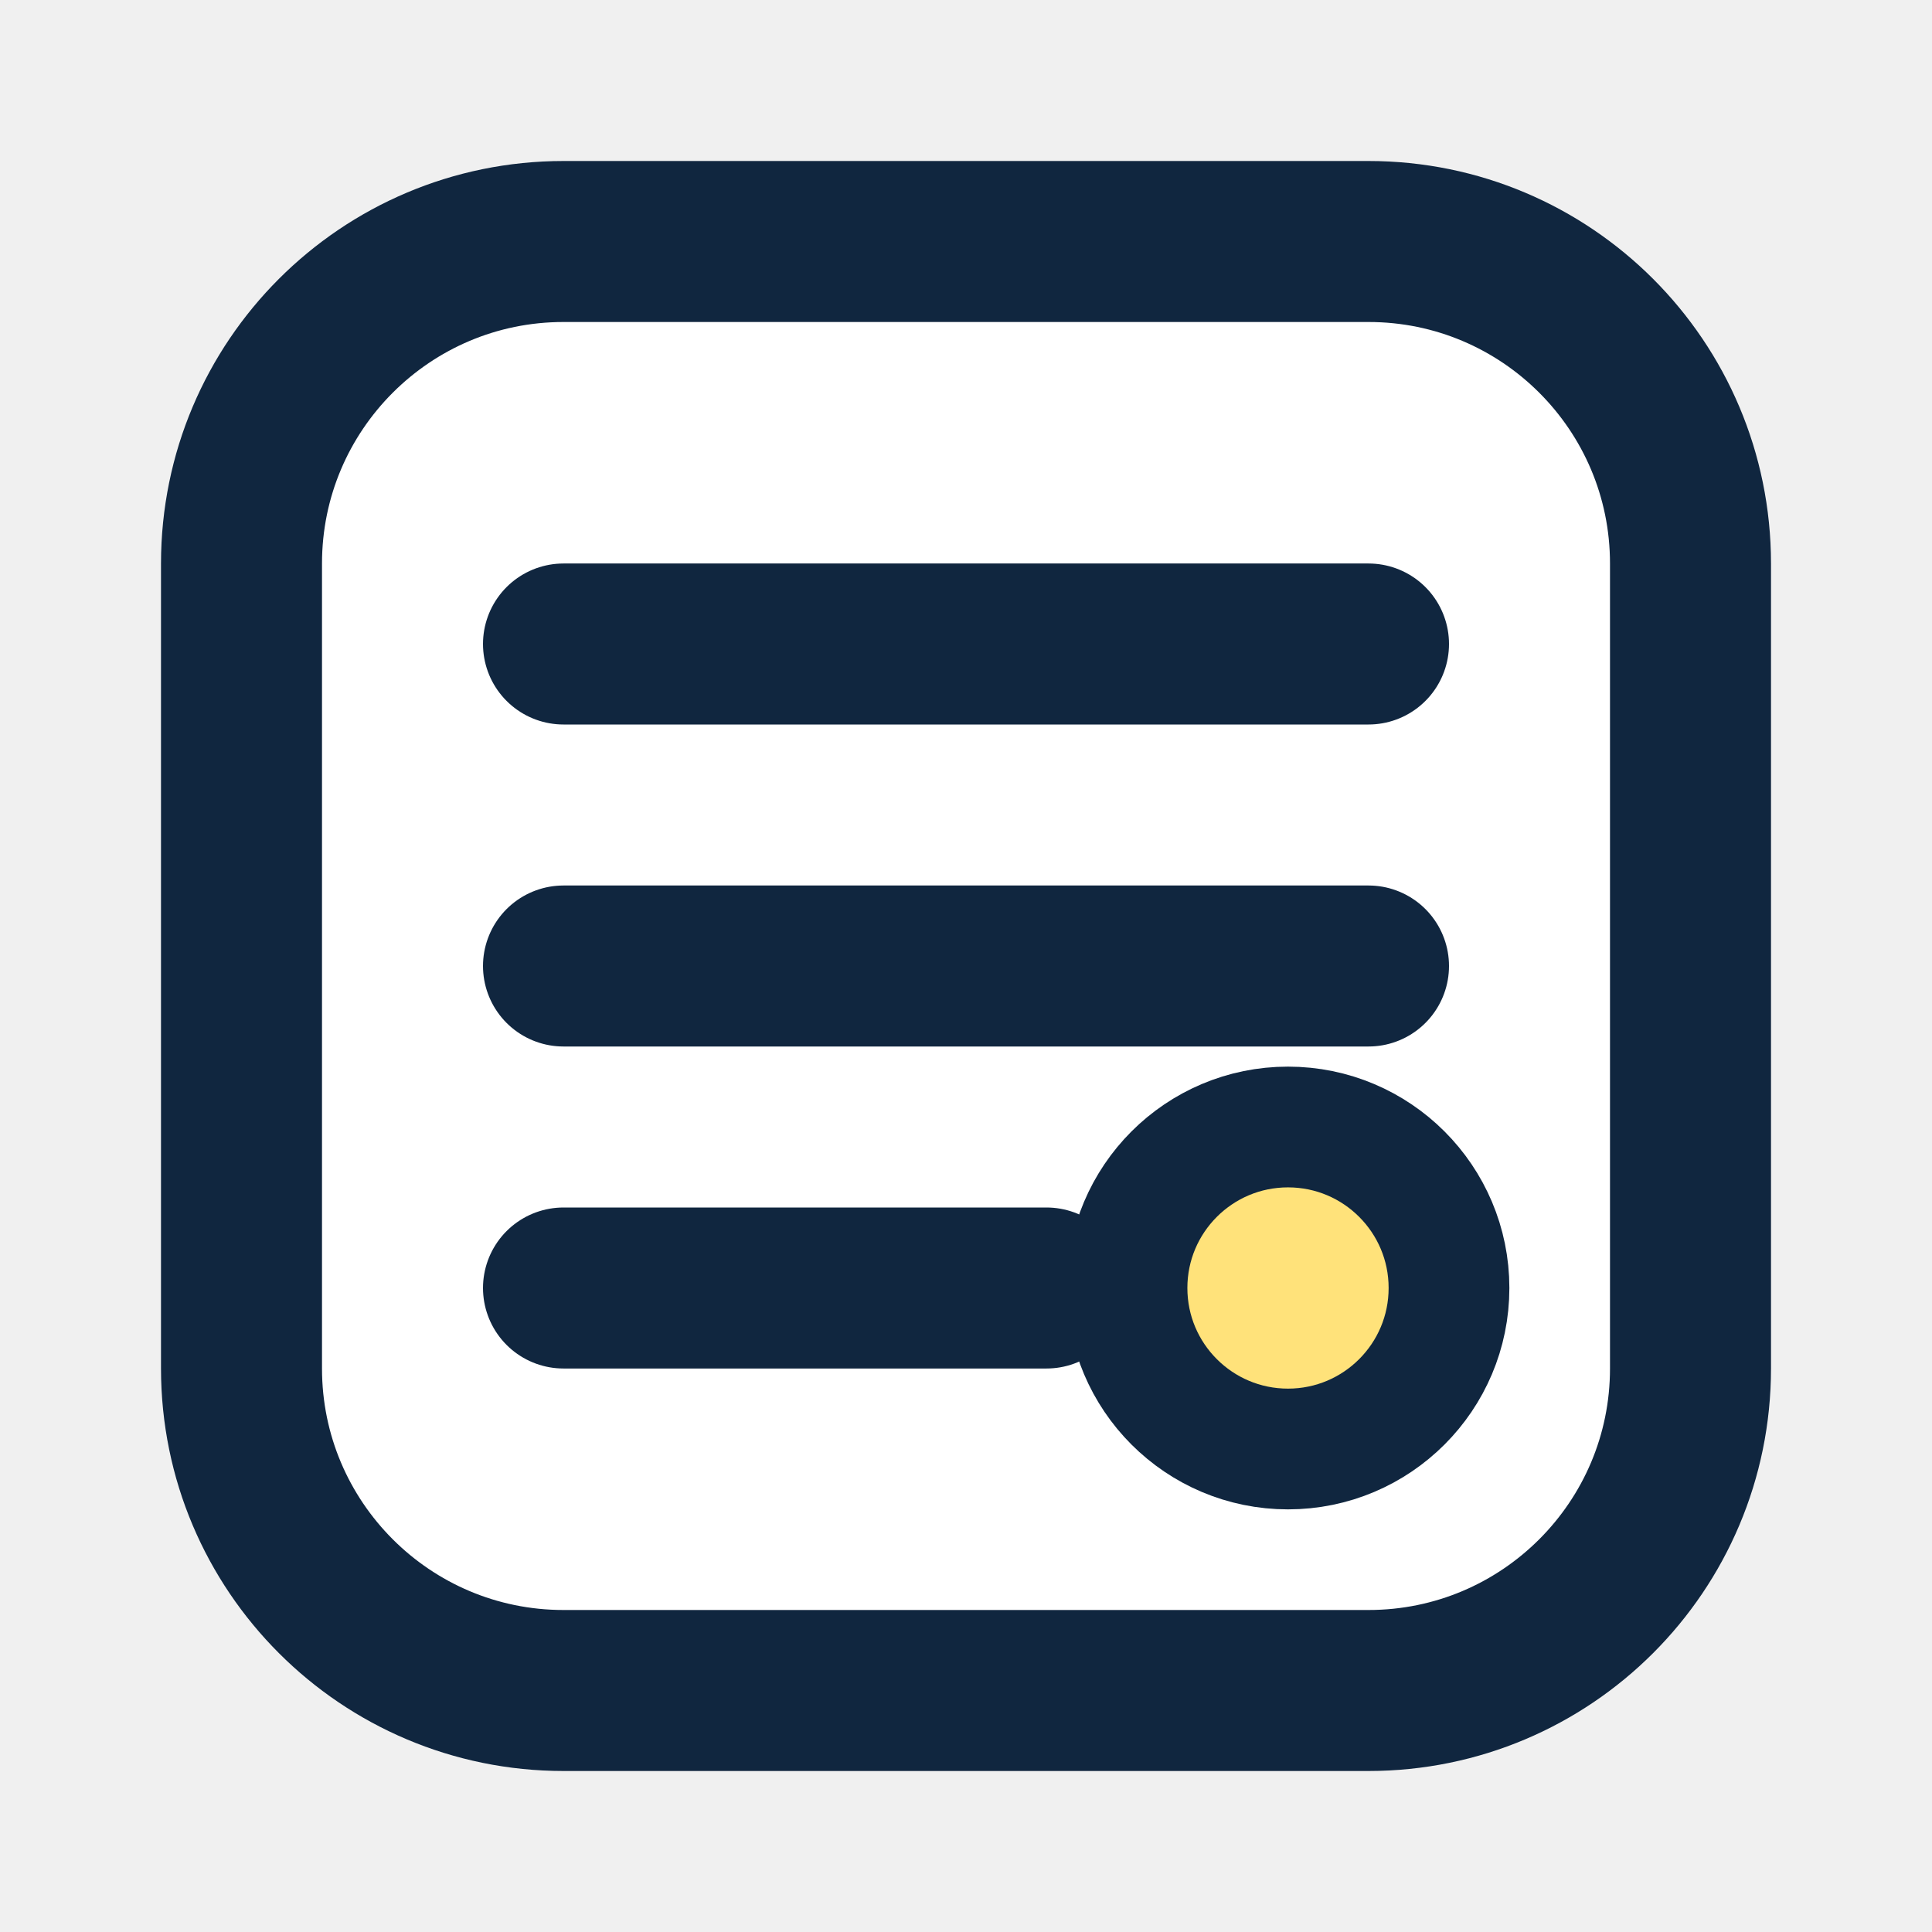
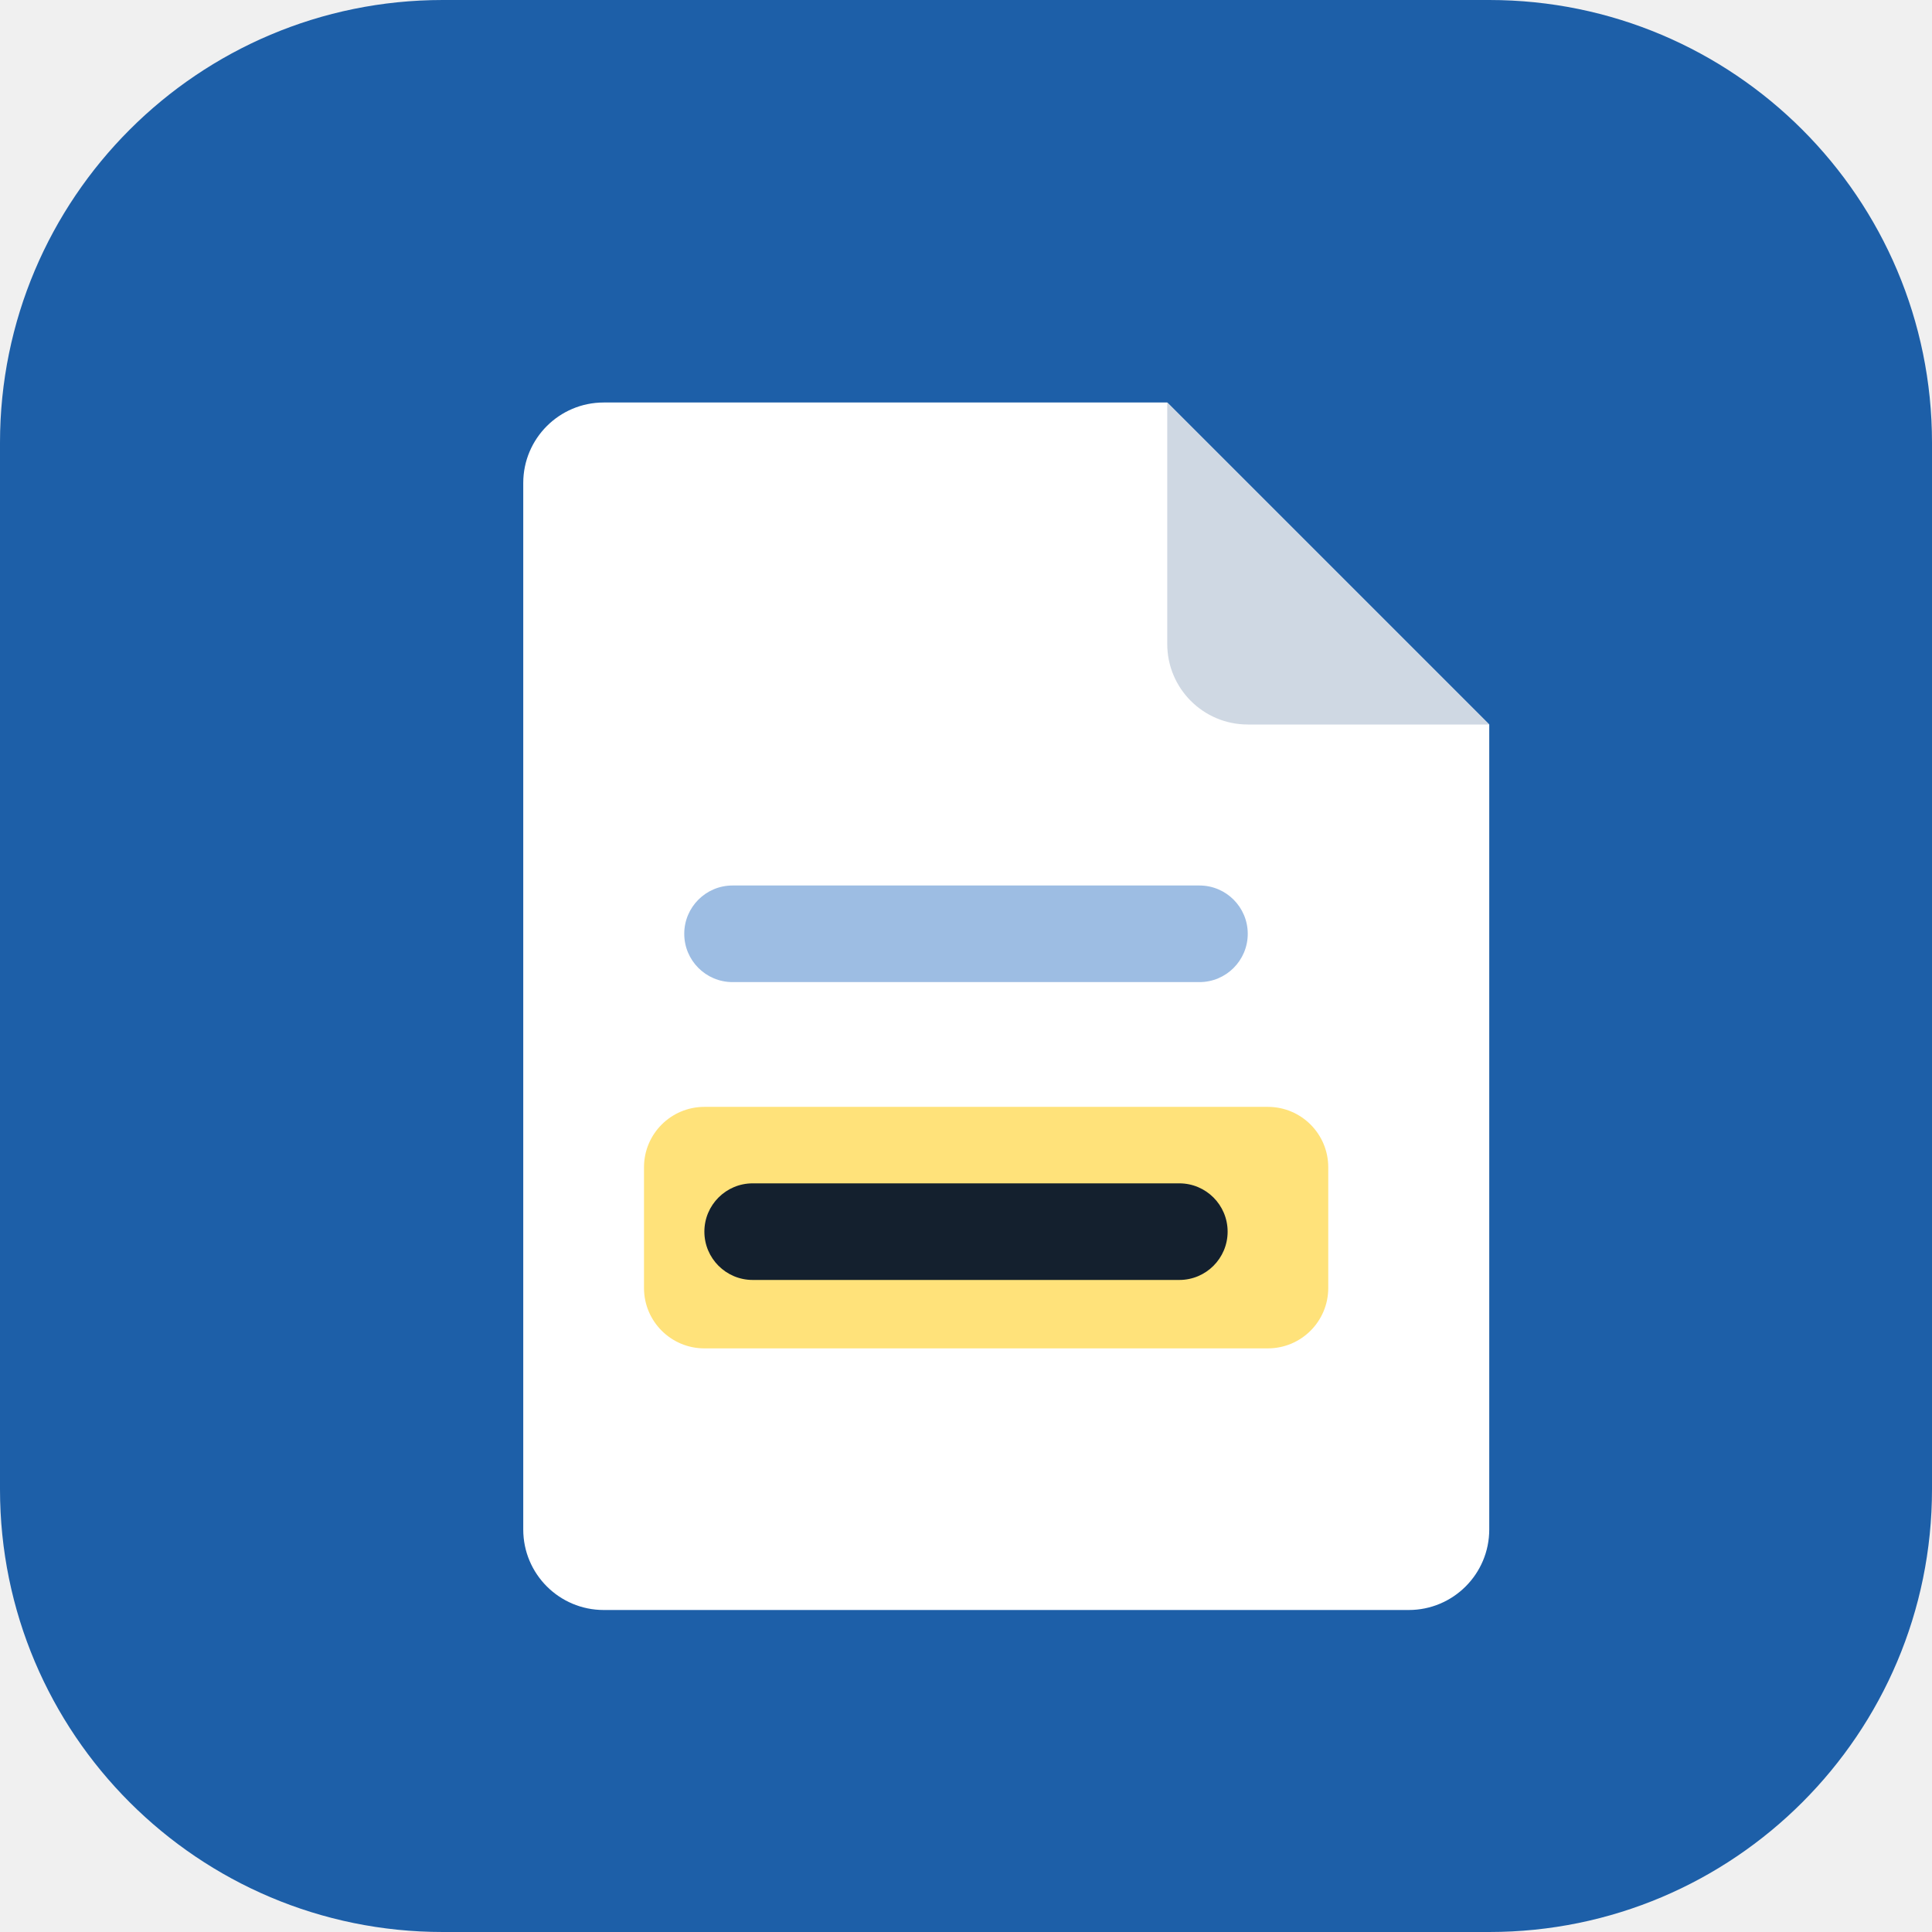
- <svg xmlns="http://www.w3.org/2000/svg" viewBox="0 0 24 24" fill="none" stroke="#10263f" stroke-width="2" stroke-linecap="round" stroke-linejoin="round">
-   <rect x="3" y="3" width="18" height="18" rx="4" fill="#ffffff" stroke="#10263f" stroke-width="2" />
-   <path d="M7 8h10" />
-   <path d="M7 12h10" />
-   <path d="M7 16h6" />
-   <circle cx="16" cy="16" r="2" fill="#ffe27a" stroke="#10263f" stroke-width="1.5" />
+ <svg xmlns="http://www.w3.org/2000/svg" viewBox="0 0 48 48" fill="none">
+   <rect x="0" y="0" width="48" height="48" rx="11" fill="#1D5FA8" />
+   <path d="M15 10h14l8 8v20a2 2 0 0 1-2 2H15a2 2 0 0 1-2-2V12a2 2 0 0 1 2-2z" fill="#FFFFFF" />
+   <path d="M29 10l8 8h-6a2 2 0 0 1-2-2z" fill="#CFD8E3" />
+   <rect x="17" y="22" width="14" height="2.4" rx="1.2" fill="#9DBDE3" />
+   <rect x="16" y="27.5" width="17" height="6" rx="1.5" fill="#FFE27A" />
+   <rect x="17.5" y="29.4" width="13" height="2.4" rx="1.2" fill="#14202E" />
</svg>
